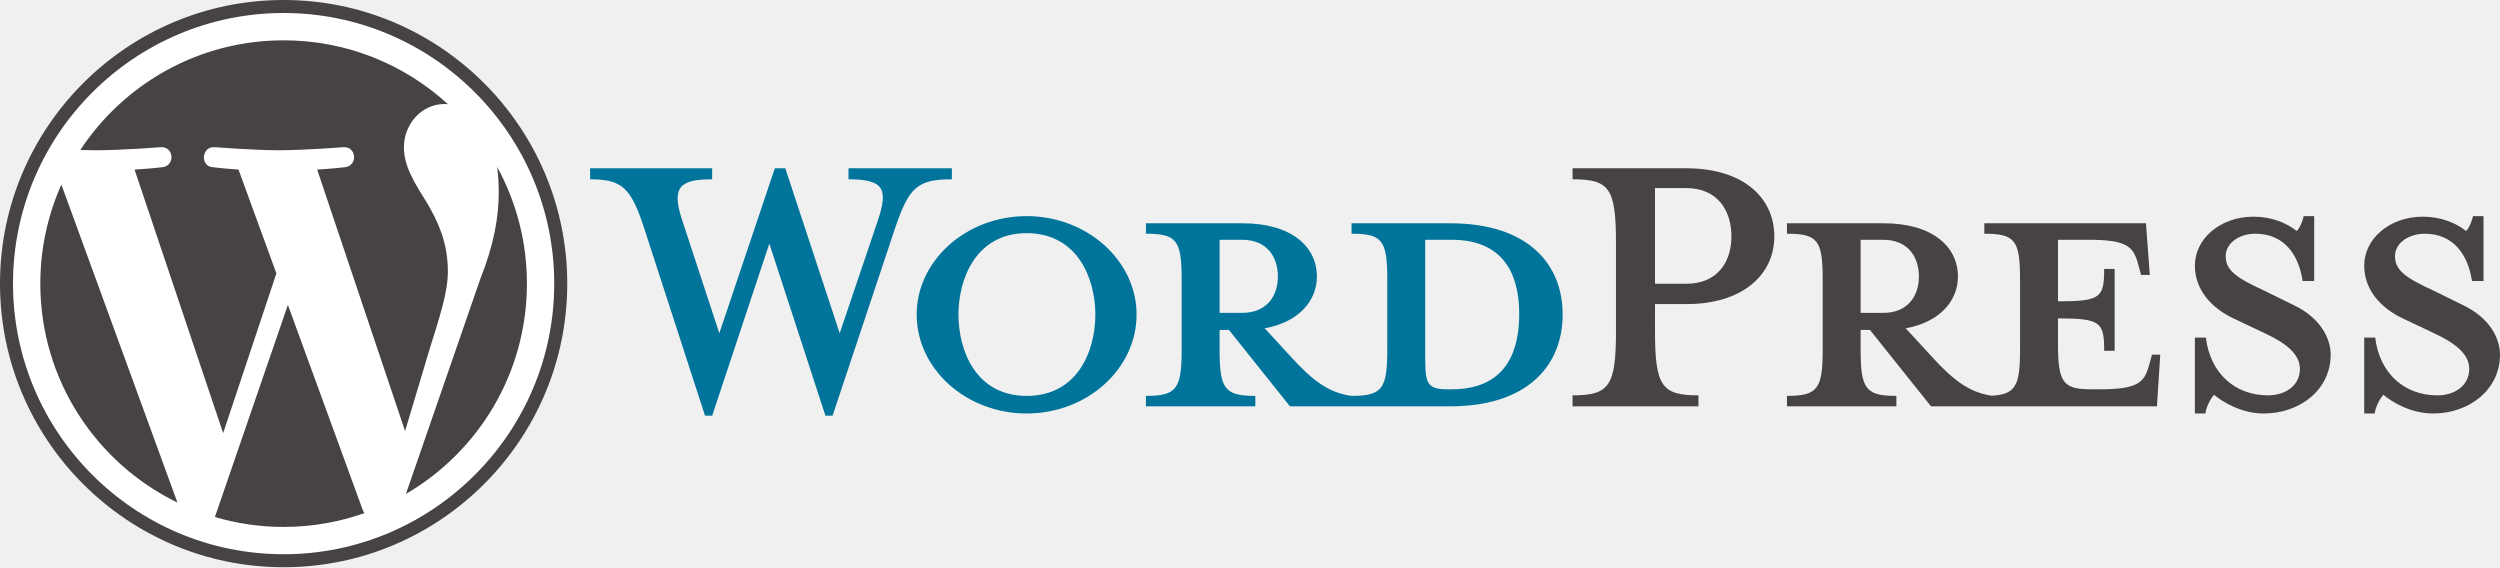
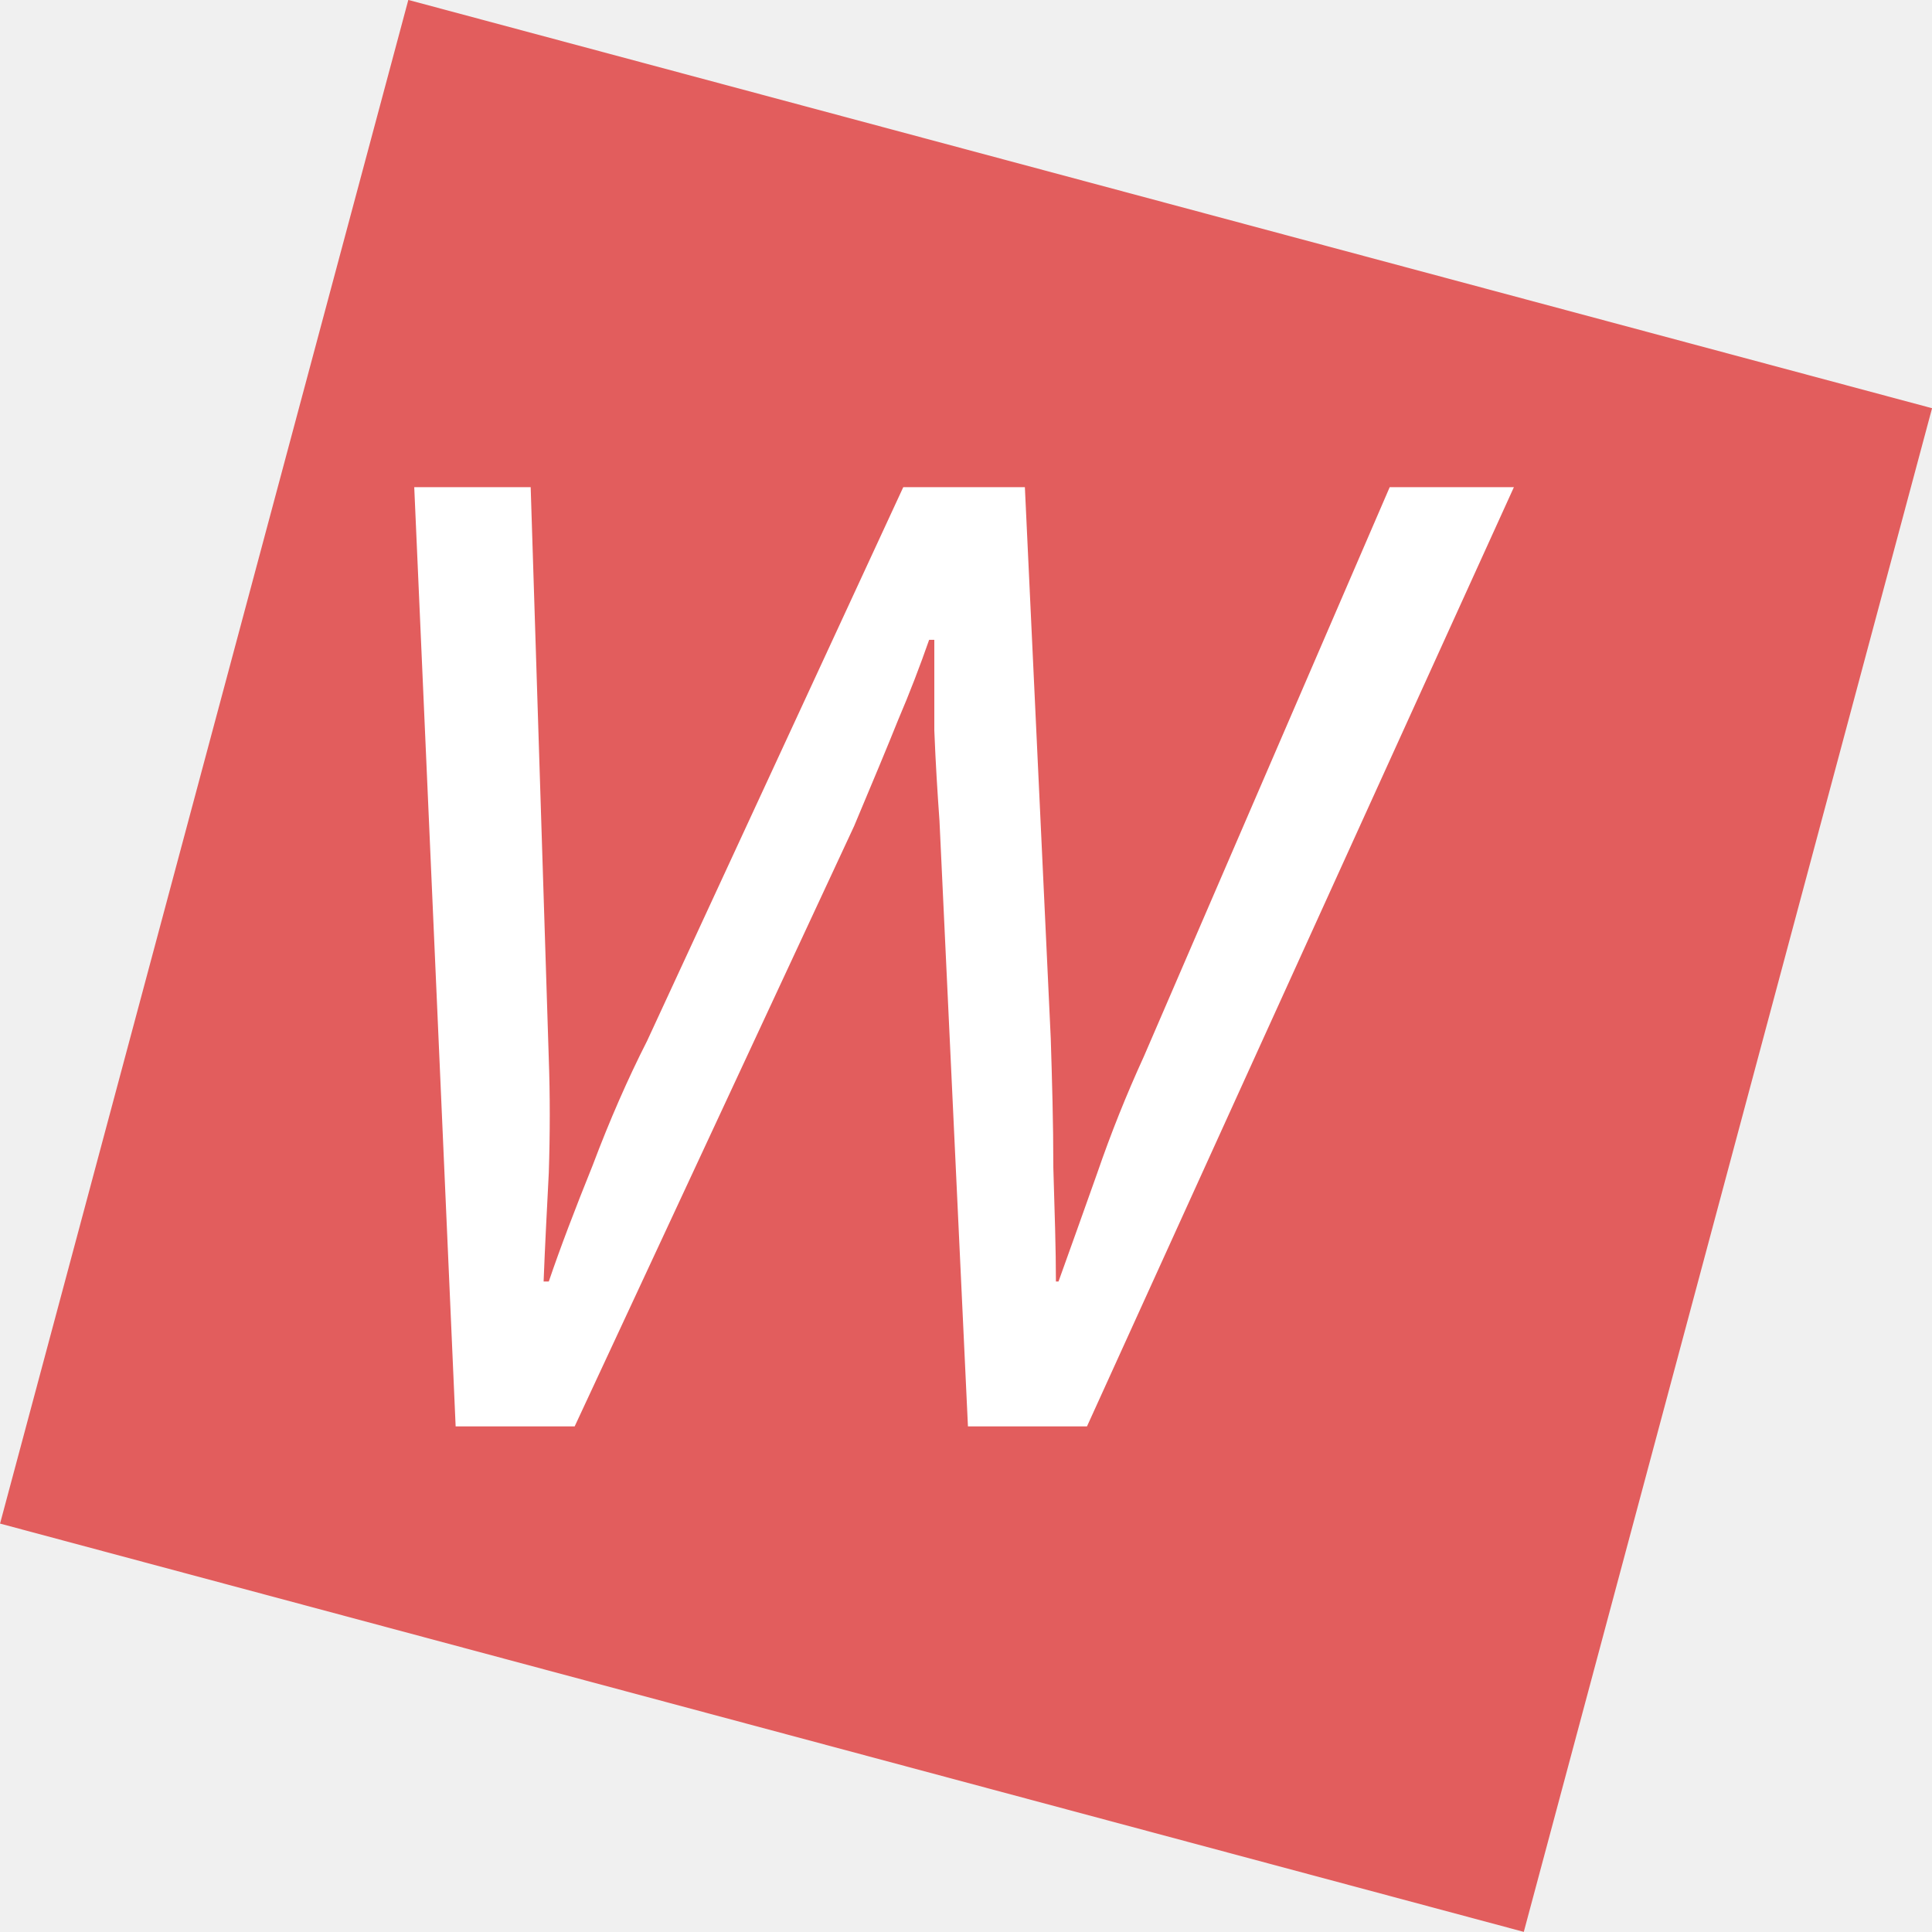
- <svg xmlns="http://www.w3.org/2000/svg" version="1.0" x="0px" y="0px" width="540px" height="122.523px" viewBox="0 0 540 122.523" enable-background="new 0 0 540 122.523" xml:space="preserve" id="svg32">
-   <defs id="defs36" />
-   <g id="Layer_1" />
-   <g id="g908">
-     <g id="g879">
-       <path d="m 313.19,48.227 h -21.257 v 2.255 c 6.649,0 7.718,1.425 7.718,9.857 V 75.54 c 0,8.431 -1.068,9.975 -7.718,9.975 -5.105,-0.712 -8.55,-3.444 -13.3,-8.669 l -5.462,-5.937 c 7.362,-1.308 11.28,-5.938 11.28,-11.164 0,-6.53 -5.58,-11.518 -16.031,-11.518 h -20.9 v 2.255 c 6.649,0 7.718,1.425 7.718,9.857 V 75.54 c 0,8.431 -1.069,9.975 -7.718,9.975 v 2.256 h 23.631 v -2.256 c -6.649,0 -7.718,-1.544 -7.718,-9.975 v -4.274 h 2.018 l 13.182,16.505 h 34.557 c 16.981,0 24.344,-9.024 24.344,-19.832 0,-10.806 -7.362,-19.712 -24.344,-19.712 z M 263.434,67.582 V 51.79 h 4.868 c 5.343,0 7.719,3.681 7.719,7.956 0,4.157 -2.376,7.837 -7.719,7.837 h -4.868 z m 50.113,16.508 h -0.832 c -4.274,0 -4.868,-1.068 -4.868,-6.531 V 51.79 c 0,0 5.225,0 5.7,0 12.35,0 14.605,9.024 14.605,16.031 0,7.243 -2.256,16.269 -14.605,16.269 z" id="path3" style="fill:#00749a" />
-       <path d="m 181.378,71.978 8.194,-24.227 c 2.376,-7.006 1.307,-9.024 -6.293,-9.024 v -2.376 h 22.325 v 2.376 c -7.481,0 -9.262,1.781 -12.231,10.45 L 179.834,89.79 h -1.543 L 166.177,52.62 153.828,89.79 h -1.544 L 139.103,49.177 c -2.85,-8.669 -4.75,-10.45 -11.638,-10.45 v -2.376 h 26.363 v 2.376 c -7.007,0 -8.908,1.662 -6.413,9.024 l 7.956,24.227 11.994,-35.627 h 2.257 z" id="path5" style="fill:#00749a" />
-       <path d="m 221.752,89.314 c -13.062,0 -23.75,-9.618 -23.75,-21.376 0,-11.637 10.689,-21.257 23.75,-21.257 13.063,0 23.75,9.62 23.75,21.257 0,11.758 -10.687,21.376 -23.75,21.376 z m 0,-38.949 c -10.924,0 -14.725,9.855 -14.725,17.574 0,7.839 3.801,17.576 14.725,17.576 11.045,0 14.845,-9.737 14.845,-17.576 0,-7.719 -3.8,-17.574 -14.845,-17.574 z" id="path7" style="fill:#00749a" />
-       <path d="m 366.864,85.396 v 2.375 H 339.67 v -2.375 c 7.957,0 9.382,-2.018 9.382,-13.895 V 52.502 c 0,-11.877 -1.425,-13.776 -9.382,-13.776 V 36.35 h 24.581 c 12.231,0 19.002,6.294 19.002,14.727 0,8.194 -6.771,14.606 -19.002,14.606 h -6.769 V 71.5 c 0,11.878 1.425,13.896 9.382,13.896 z m -2.613,-44.771 h -6.769 v 20.664 h 6.769 c 6.651,0 9.738,-4.631 9.738,-10.212 0,-5.7 -3.087,-10.452 -9.738,-10.452 z" id="path9" style="fill:#464342" />
-       <path d="m 464.833,76.609 -0.594,2.137 c -1.068,3.919 -2.376,5.344 -10.807,5.344 h -1.663 c -6.174,0 -7.243,-1.425 -7.243,-9.856 v -5.462 c 9.263,0 9.976,0.83 9.976,7.006 h 2.256 V 58.083 h -2.256 c 0,6.175 -0.713,7.006 -9.976,7.006 V 51.79 h 6.53 c 8.433,0 9.738,1.425 10.807,5.344 l 0.595,2.255 h 1.899 l -0.83,-11.162 h -34.914 v 2.255 c 6.649,0 7.719,1.425 7.719,9.857 V 75.54 c 0,7.713 -0.908,9.656 -6.151,9.933 -4.983,-0.761 -8.404,-3.479 -13.085,-8.627 l -5.463,-5.937 c 7.363,-1.308 11.282,-5.938 11.282,-11.164 0,-6.53 -5.581,-11.518 -16.031,-11.518 h -20.9 v 2.255 c 6.649,0 7.718,1.425 7.718,9.857 V 75.54 c 0,8.431 -1.068,9.975 -7.718,9.975 v 2.256 h 23.632 v -2.256 c -6.649,0 -7.719,-1.544 -7.719,-9.975 v -4.274 h 2.019 l 13.181,16.505 h 48.806 l 0.713,-11.161 h -1.783 z M 401.896,67.582 V 51.79 h 4.868 c 5.344,0 7.72,3.681 7.72,7.956 0,4.157 -2.376,7.837 -7.72,7.837 h -4.868 z" id="path11" style="fill:#464342" />
-       <path d="m 488.939,89.314 c -4.75,0 -8.907,-2.493 -10.688,-4.038 -0.594,0.595 -1.662,2.376 -1.899,4.038 h -2.257 V 72.928 h 2.375 c 0.951,7.837 6.412,12.468 13.419,12.468 3.8,0 6.888,-2.137 6.888,-5.699 0,-3.087 -2.731,-5.463 -7.6,-7.719 l -6.769,-3.206 c -4.751,-2.258 -8.313,-6.177 -8.313,-11.401 0,-5.7 5.344,-10.568 12.707,-10.568 3.919,0 7.243,1.425 9.263,3.087 0.593,-0.475 1.187,-1.782 1.544,-3.208 h 2.256 v 14.014 h -2.494 c -0.832,-5.582 -3.919,-10.213 -10.212,-10.213 -3.325,0 -6.414,1.9 -6.414,4.87 0,3.087 2.494,4.749 8.195,7.362 l 6.53,3.206 c 5.701,2.731 7.956,7.127 7.956,10.689 0,7.48 -6.531,12.704 -14.487,12.704 z" id="path13" style="fill:#464342" />
-       <path d="m 525.514,89.314 c -4.751,0 -8.908,-2.493 -10.688,-4.038 -0.594,0.595 -1.662,2.376 -1.899,4.038 H 510.67 V 72.928 h 2.375 c 0.95,7.837 6.412,12.468 13.419,12.468 3.8,0 6.888,-2.137 6.888,-5.699 0,-3.087 -2.731,-5.463 -7.601,-7.719 l -6.769,-3.206 c -4.75,-2.258 -8.313,-6.177 -8.313,-11.401 0,-5.7 5.344,-10.568 12.707,-10.568 3.919,0 7.243,1.425 9.263,3.087 0.593,-0.475 1.187,-1.782 1.542,-3.208 h 2.257 v 14.014 h -2.493 c -0.832,-5.582 -3.919,-10.213 -10.212,-10.213 -3.325,0 -6.414,1.9 -6.414,4.87 0,3.087 2.494,4.749 8.195,7.362 l 6.53,3.206 c 5.701,2.731 7.956,7.127 7.956,10.689 0,7.48 -6.531,12.704 -14.486,12.704 z" id="path15" style="fill:#464342" />
-     </g>
-     <g id="g890">
-       <circle style="fill:#ffffff;fill-opacity:1" id="path881" cx="61.282" cy="61.092" r="60.388" />
-       <g id="g27">
-         <path d="m 8.708,61.26 c 0,20.802 12.089,38.779 29.619,47.298 L 13.258,39.872 c -2.916,6.536 -4.55,13.769 -4.55,21.388 z" id="path17" style="fill:#464342" />
-         <path d="m 96.74,58.608 c 0,-6.495 -2.333,-10.993 -4.334,-14.494 -2.664,-4.329 -5.161,-7.995 -5.161,-12.324 0,-4.831 3.664,-9.328 8.825,-9.328 0.233,0 0.454,0.029 0.681,0.042 C 87.401,13.938 74.944,8.708 61.262,8.708 c -18.36,0 -34.513,9.42 -43.91,23.688 1.233,0.037 2.395,0.063 3.382,0.063 5.497,0 14.006,-0.667 14.006,-0.667 2.833,-0.167 3.167,3.994 0.337,4.329 0,0 -2.847,0.335 -6.015,0.501 L 48.2,93.547 59.701,59.054 51.513,36.62 c -2.83,-0.166 -5.511,-0.501 -5.511,-0.501 -2.832,-0.166 -2.5,-4.496 0.332,-4.329 0,0 8.679,0.667 13.843,0.667 5.496,0 14.006,-0.667 14.006,-0.667 2.835,-0.167 3.168,3.994 0.337,4.329 0,0 -2.853,0.335 -6.015,0.501 l 18.992,56.494 5.242,-17.517 c 2.272,-7.269 4.001,-12.49 4.001,-16.989 z" id="path19" style="fill:#464342" />
-         <path d="m 62.184,65.857 -15.768,45.819 c 4.708,1.384 9.687,2.141 14.846,2.141 6.12,0 11.989,-1.058 17.452,-2.979 -0.141,-0.225 -0.269,-0.464 -0.374,-0.724 z" id="path21" style="fill:#464342" />
-         <path d="m 107.376,36.046 c 0.226,1.674 0.354,3.471 0.354,5.404 0,5.333 -0.996,11.328 -3.996,18.824 l -16.053,46.413 c 15.624,-9.111 26.133,-26.038 26.133,-45.426 0.001,-9.137 -2.333,-17.729 -6.438,-25.215 z" id="path23" style="fill:#464342" />
-         <path d="M 61.262,0 C 27.483,0 0,27.481 0,61.26 c 0,33.783 27.483,61.263 61.262,61.263 33.778,0 61.265,-27.48 61.265,-61.263 C 122.526,27.481 95.04,0 61.262,0 Z m 0,119.715 c -32.23,0 -58.453,-26.223 -58.453,-58.455 0,-32.23 26.222,-58.451 58.453,-58.451 32.229,0 58.45,26.221 58.45,58.451 0,32.232 -26.221,58.455 -58.45,58.455 z" id="path25" style="fill:#464342" />
-       </g>
+ <svg xmlns="http://www.w3.org/2000/svg" width="44" height="44" viewBox="0 0 11.642 11.642" version="1.1" id="svg8">
+   <defs id="defs2" />
+   <g id="layer1" transform="translate(0,-285.3583)">
+     <g id="g883" transform="matrix(0.9957119,0,0,1,-16.07325,-1.0949473e-5)">
+       <rect transform="matrix(0.9662028,0.2577831,-0.2598586,0.9656467,0,0)" y="270.916" x="92.127" height="9.508" width="9.544" id="rect861" style="fill:#e25d5d;fill-opacity:1;stroke:none;stroke-width:12.701;stroke-miterlimit:4;stroke-dasharray:none;stroke-opacity:1" />
+       <text transform="scale(1.002151,0.9978536)" id="text865" y="294.584" x="17.766" style="font-style:italic;font-variant:normal;font-weight:500;font-stretch:normal;font-size:7.938px;line-height:1.25;font-family:Ubuntu;-inkscape-font-specification:'Ubuntu, Medium Italic';font-variant-ligatures:normal;font-variant-caps:normal;font-variant-numeric:normal;font-feature-settings:normal;text-align:start;letter-spacing:0px;word-spacing:0px;writing-mode:lr-tb;text-anchor:start;fill:#ffffff;fill-opacity:1;stroke:none;stroke-width:0.198" xml:space="preserve">
+         <tspan style="font-style:italic;font-variant:normal;font-weight:500;font-stretch:normal;font-size:7.938px;font-family:Ubuntu;-inkscape-font-specification:'Ubuntu, Medium Italic';font-variant-ligatures:normal;font-variant-caps:normal;font-variant-numeric:normal;font-feature-settings:normal;text-align:start;writing-mode:lr-tb;text-anchor:start;fill:#ffffff;fill-opacity:1;stroke-width:0.198" y="294.584" x="17.766" id="tspan863">W</tspan>
+       </text>
    </g>
  </g>
</svg>
